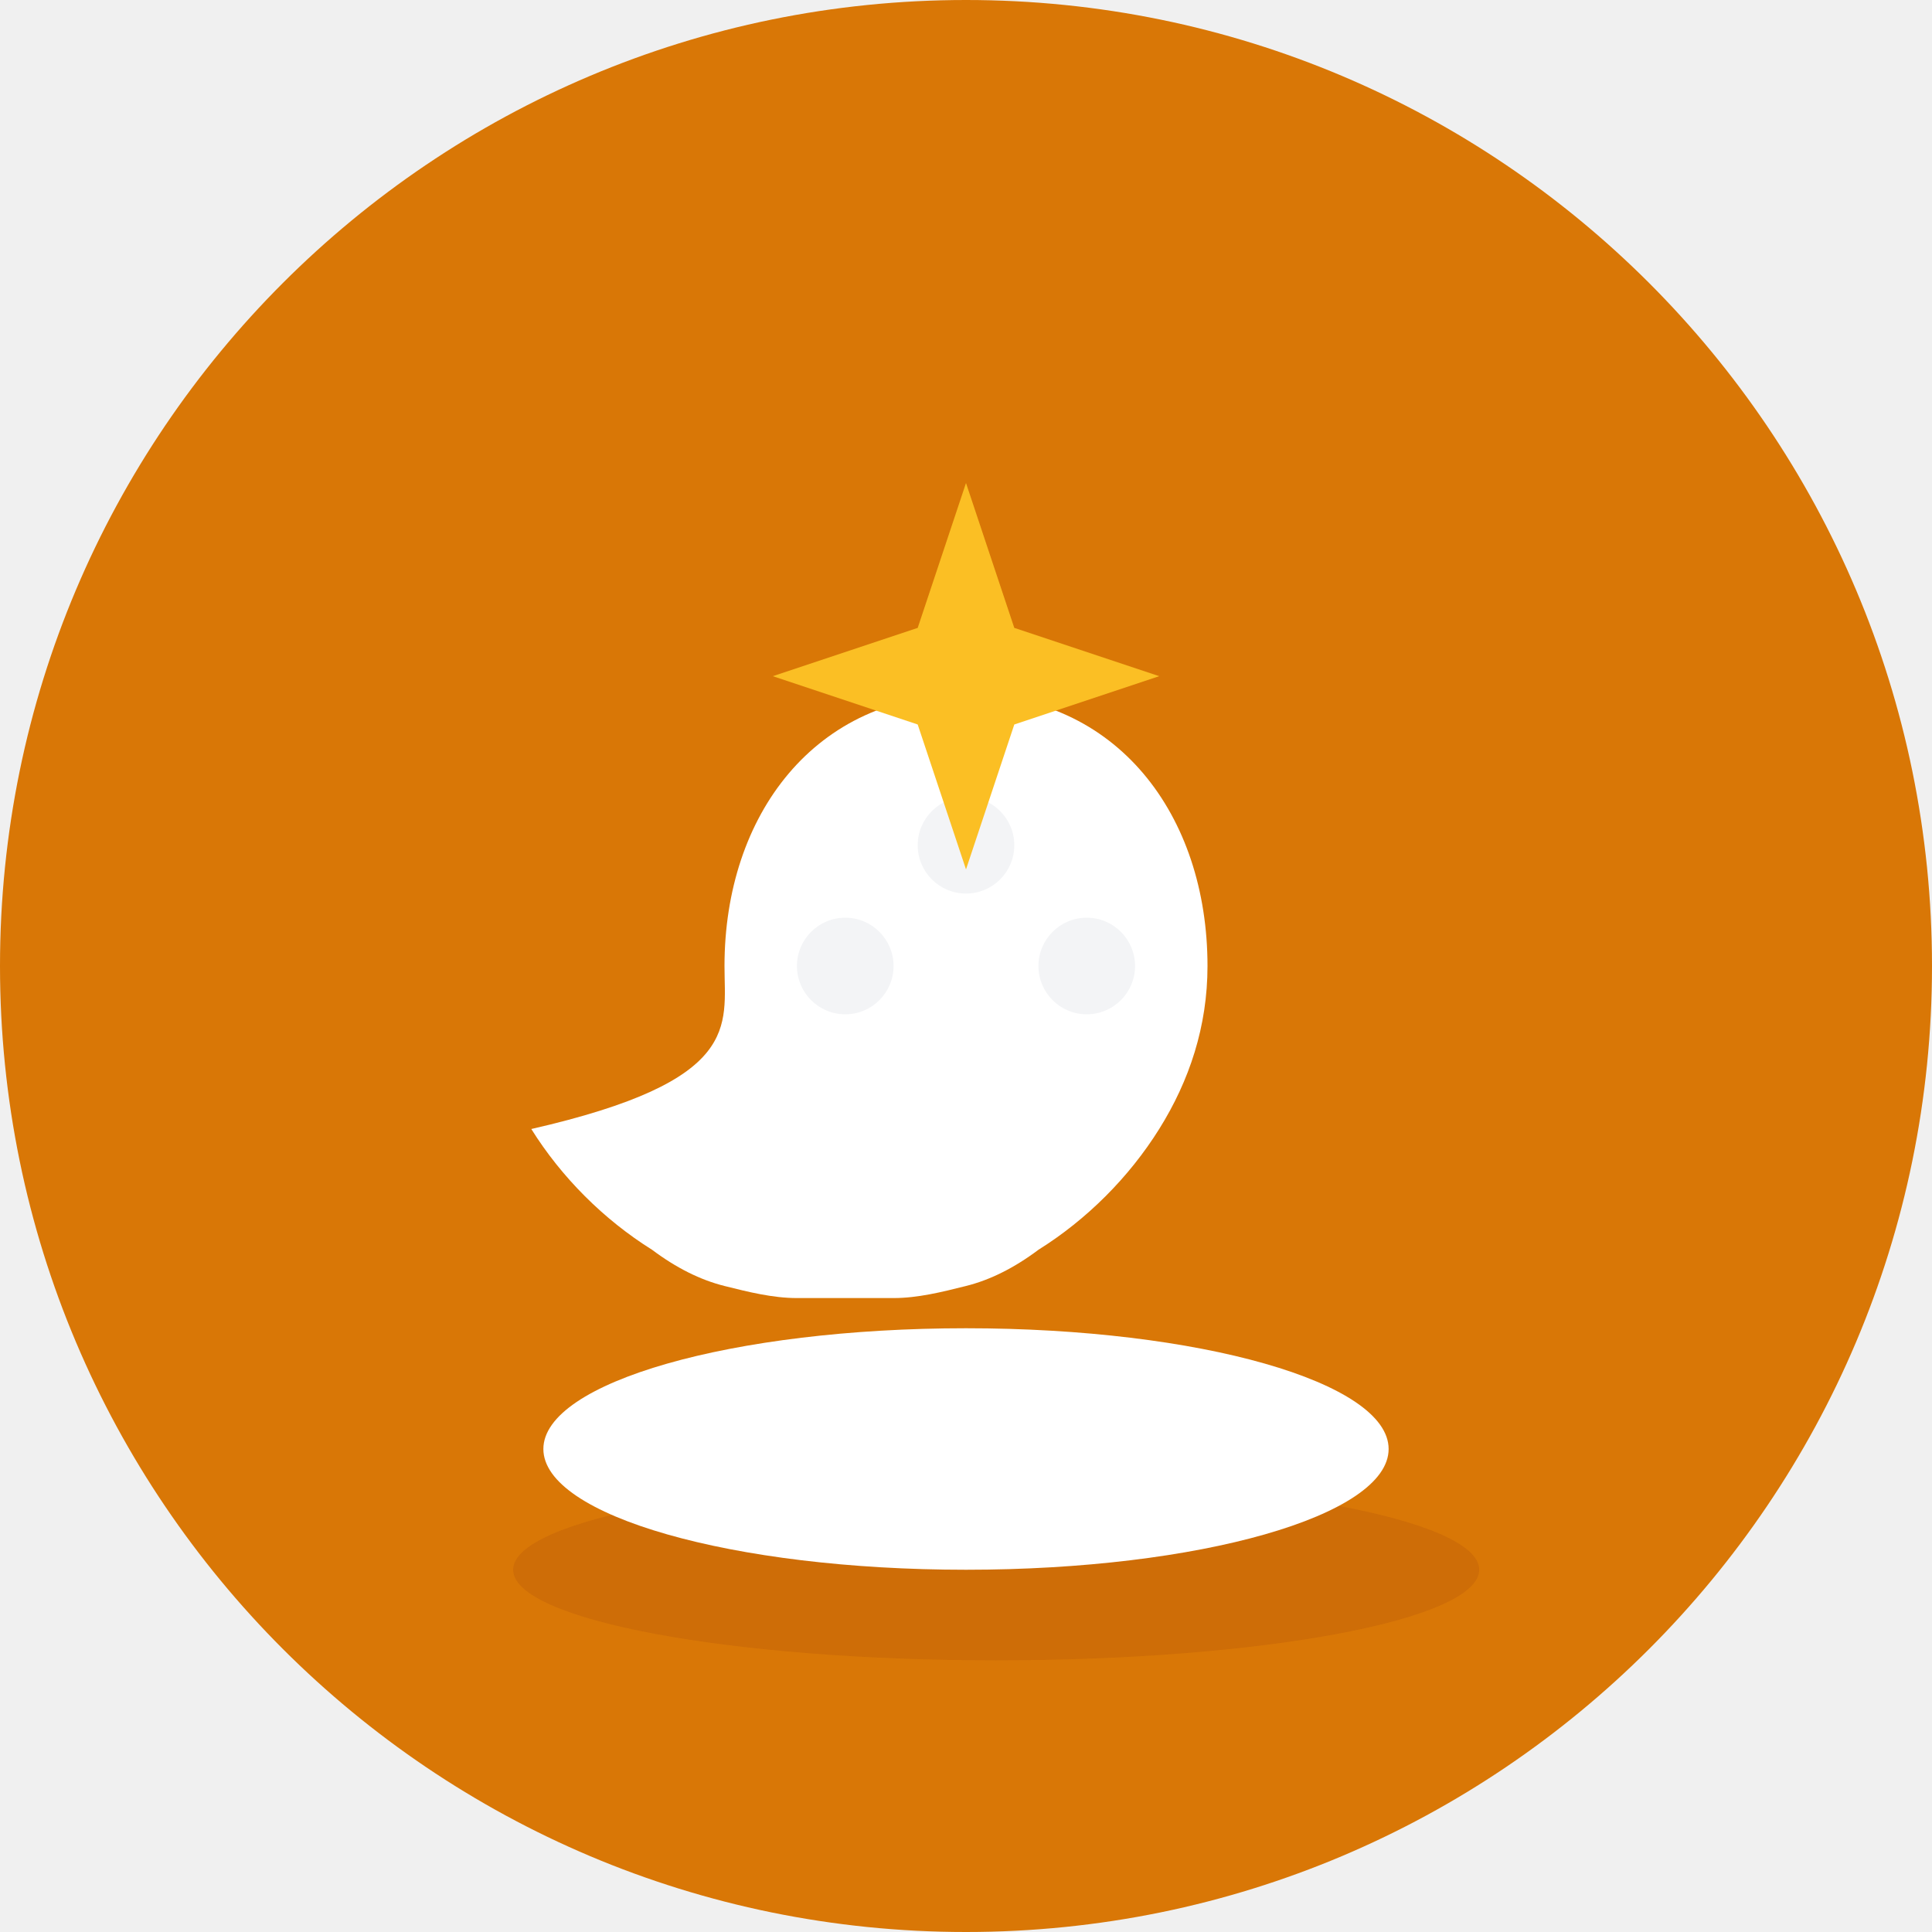
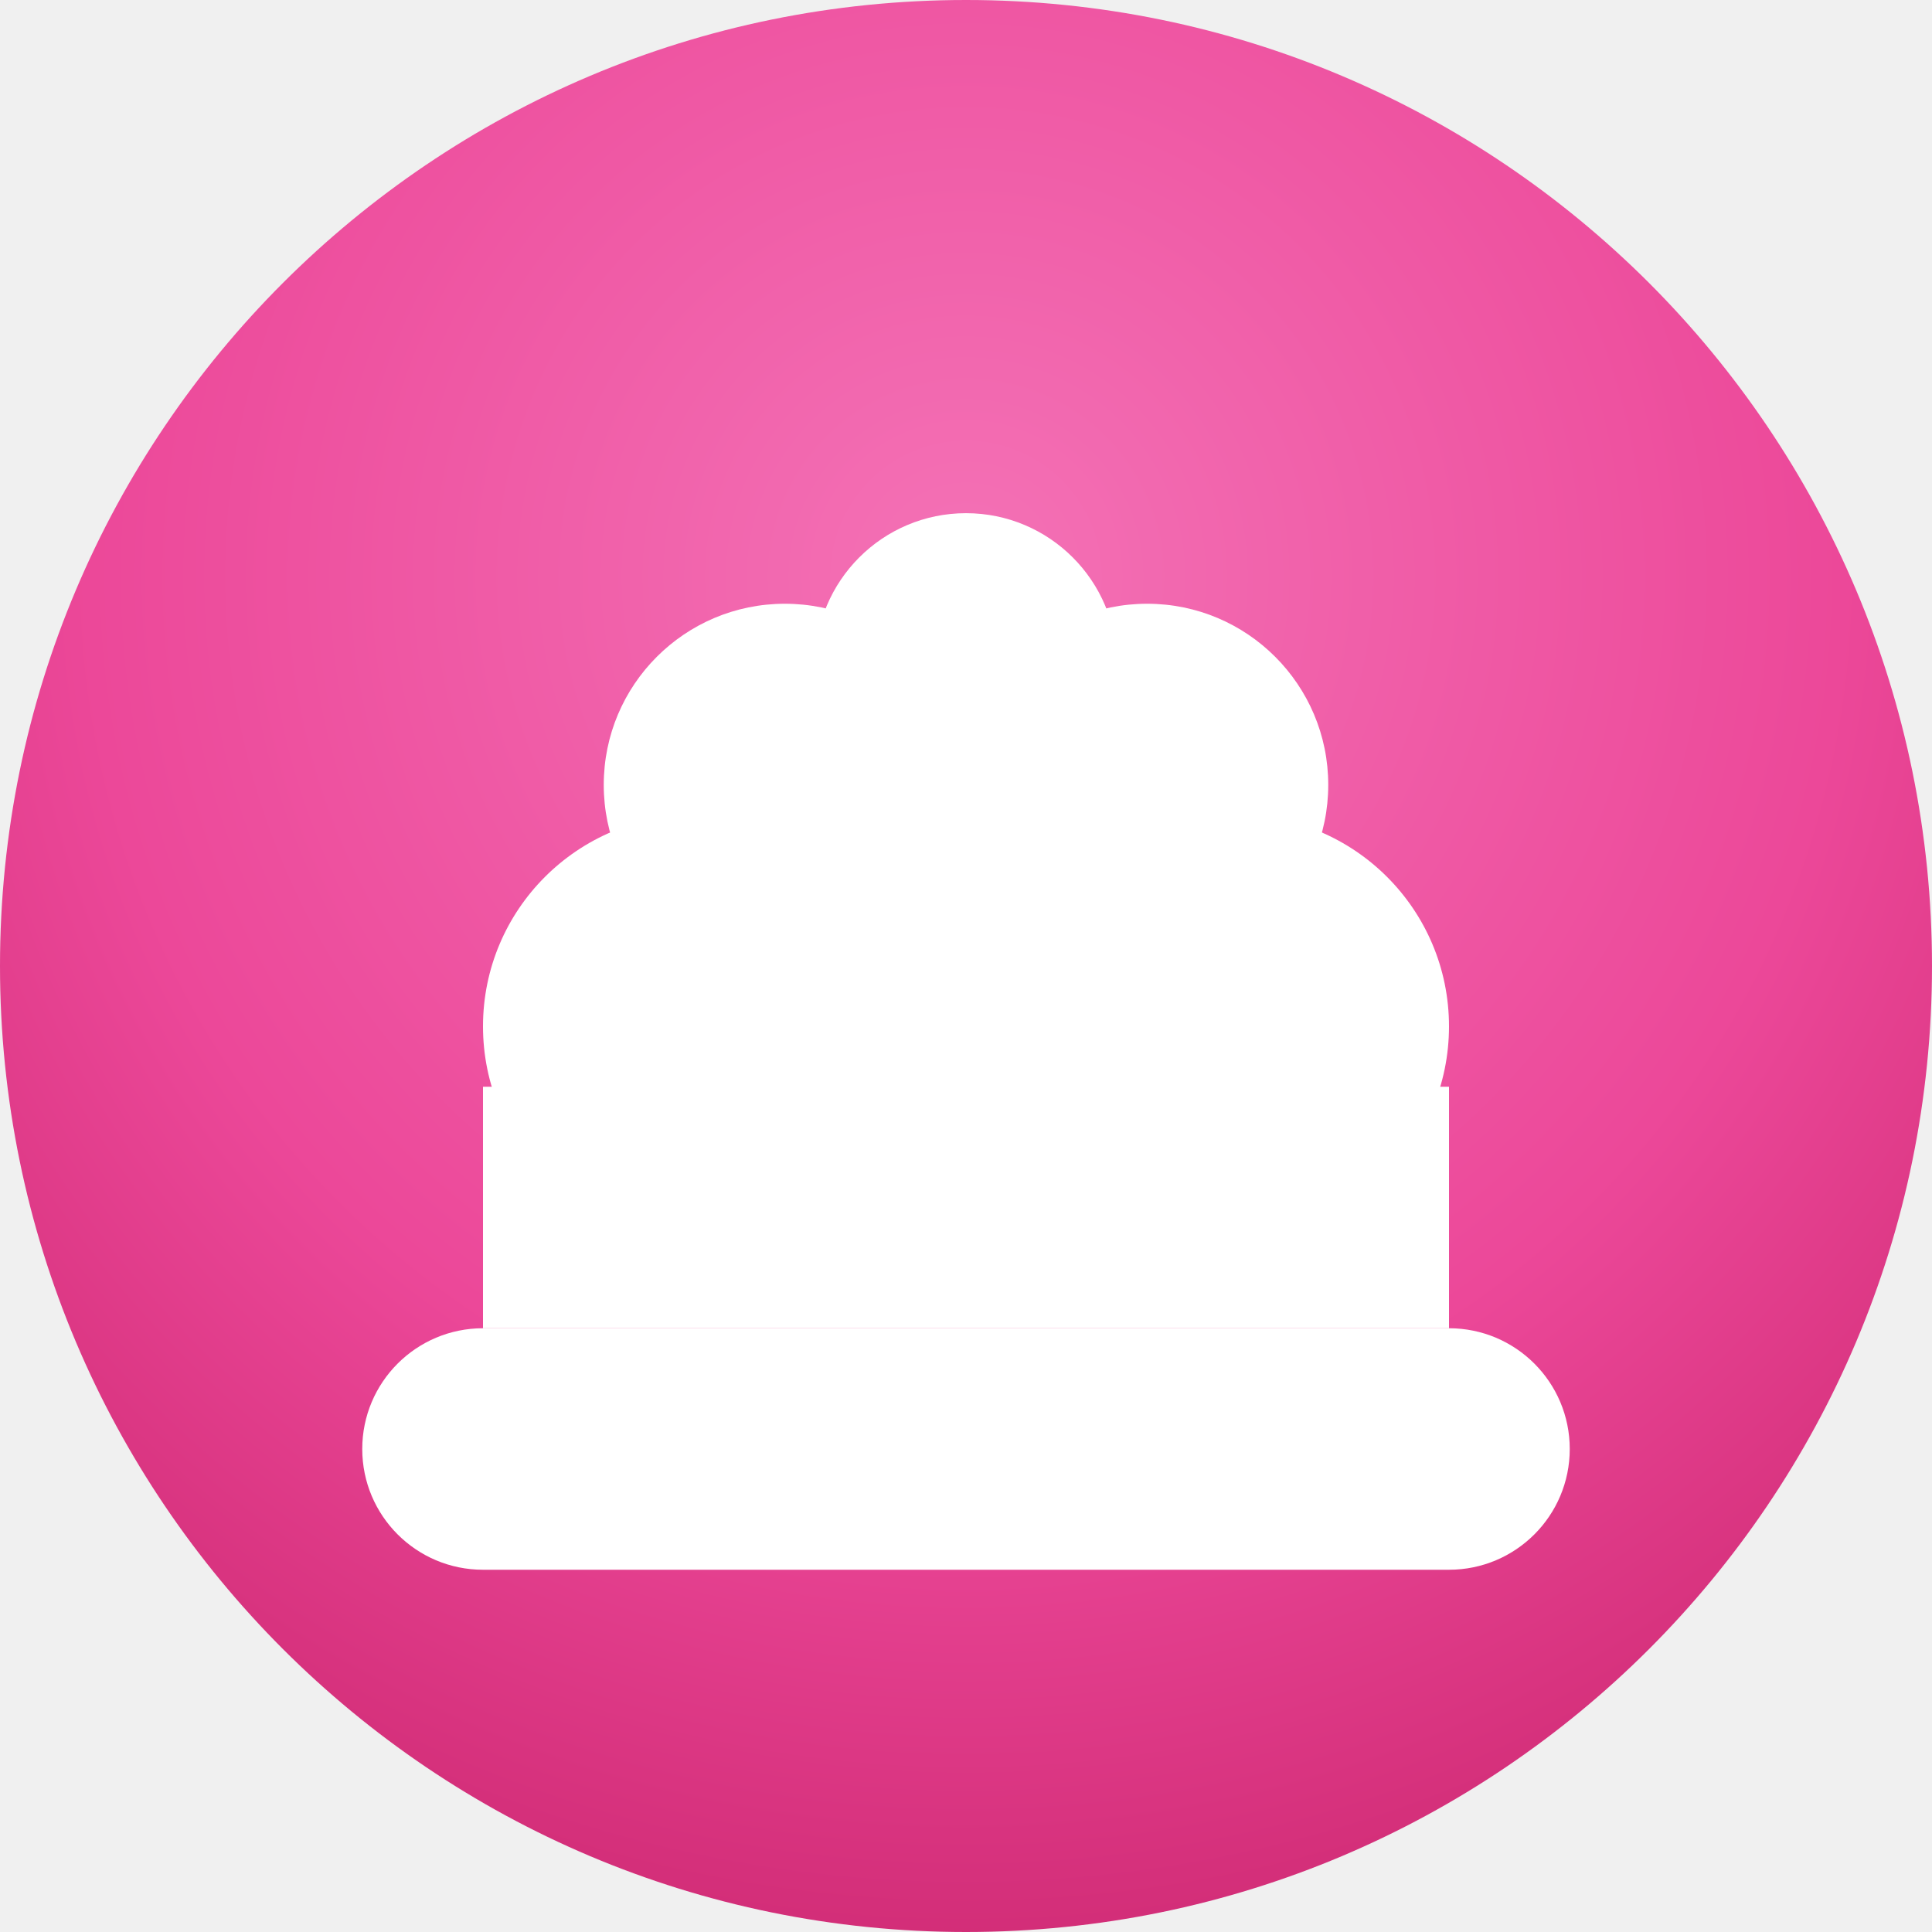
<svg xmlns="http://www.w3.org/2000/svg" width="32" height="32" viewBox="0 0 32 32" fill="none">
-   <circle cx="16" cy="16" r="16" fill="#d97706" />
-   <ellipse cx="16.5" cy="26" rx="8" ry="1.5" fill="#b45309" opacity="0.3" />
-   <ellipse cx="16" cy="24" rx="7" ry="2" fill="#ffffff" />
-   <path d="M12 16c0-2.5 1.5-4.5 4-4.5s4 2 4 4.5c0 1-0.3 1.9-0.8 2.7-0.5 0.8-1.2 1.5-2 2-0.4 0.3-0.8 0.5-1.2 0.6-0.4 0.1-0.8 0.2-1.2 0.2h-1.6c-0.4 0-0.8-0.1-1.2-0.2-0.4-0.1-0.8-0.3-1.2-0.6-0.8-0.5-1.5-1.2-2-2C12.3 17.9 12 17 12 16z" fill="#ffffff" />
-   <circle cx="14" cy="16" r="0.8" fill="#f3f4f6" />
-   <circle cx="16" cy="14" r="0.8" fill="#f3f4f6" />
-   <circle cx="18" cy="16" r="0.8" fill="#f3f4f6" />
-   <path d="M16 8l0.8 2.4 2.4 0.8-2.4 0.8-0.8 2.4-0.8-2.4-2.4-0.8 2.4-0.8z" fill="#fbbf24" />
+   <defs>
+     <radialGradient id="backgroundGradient" cx="0.5" cy="0.3" r="0.9">
+       <stop offset="0%" stop-color="#f472b6" />
+       <stop offset="50%" stop-color="#ec4899" />
+       <stop offset="100%" stop-color="#be185d" />
+     </radialGradient>
+   </defs>
+   <circle cx="16" cy="16" r="16" fill="url(#backgroundGradient)" />
+   <rect x="6" y="22" width="20" height="4" rx="2" ry="2" fill="#ffffff" />
+   <circle cx="16" cy="16" r="5" fill="#ffffff" />
+   <circle cx="11.5" cy="17" r="3.5" fill="#ffffff" />
+   <circle cx="20.5" cy="17" r="3.5" fill="#ffffff" />
+   <circle cx="13" cy="13" r="3" fill="#ffffff" />
+   <circle cx="19" cy="13" r="3" fill="#ffffff" />
+   <circle cx="16" cy="11" r="2.5" fill="#ffffff" />
+   <rect x="8" y="18" width="16" height="4" fill="#ffffff" />
</svg>
